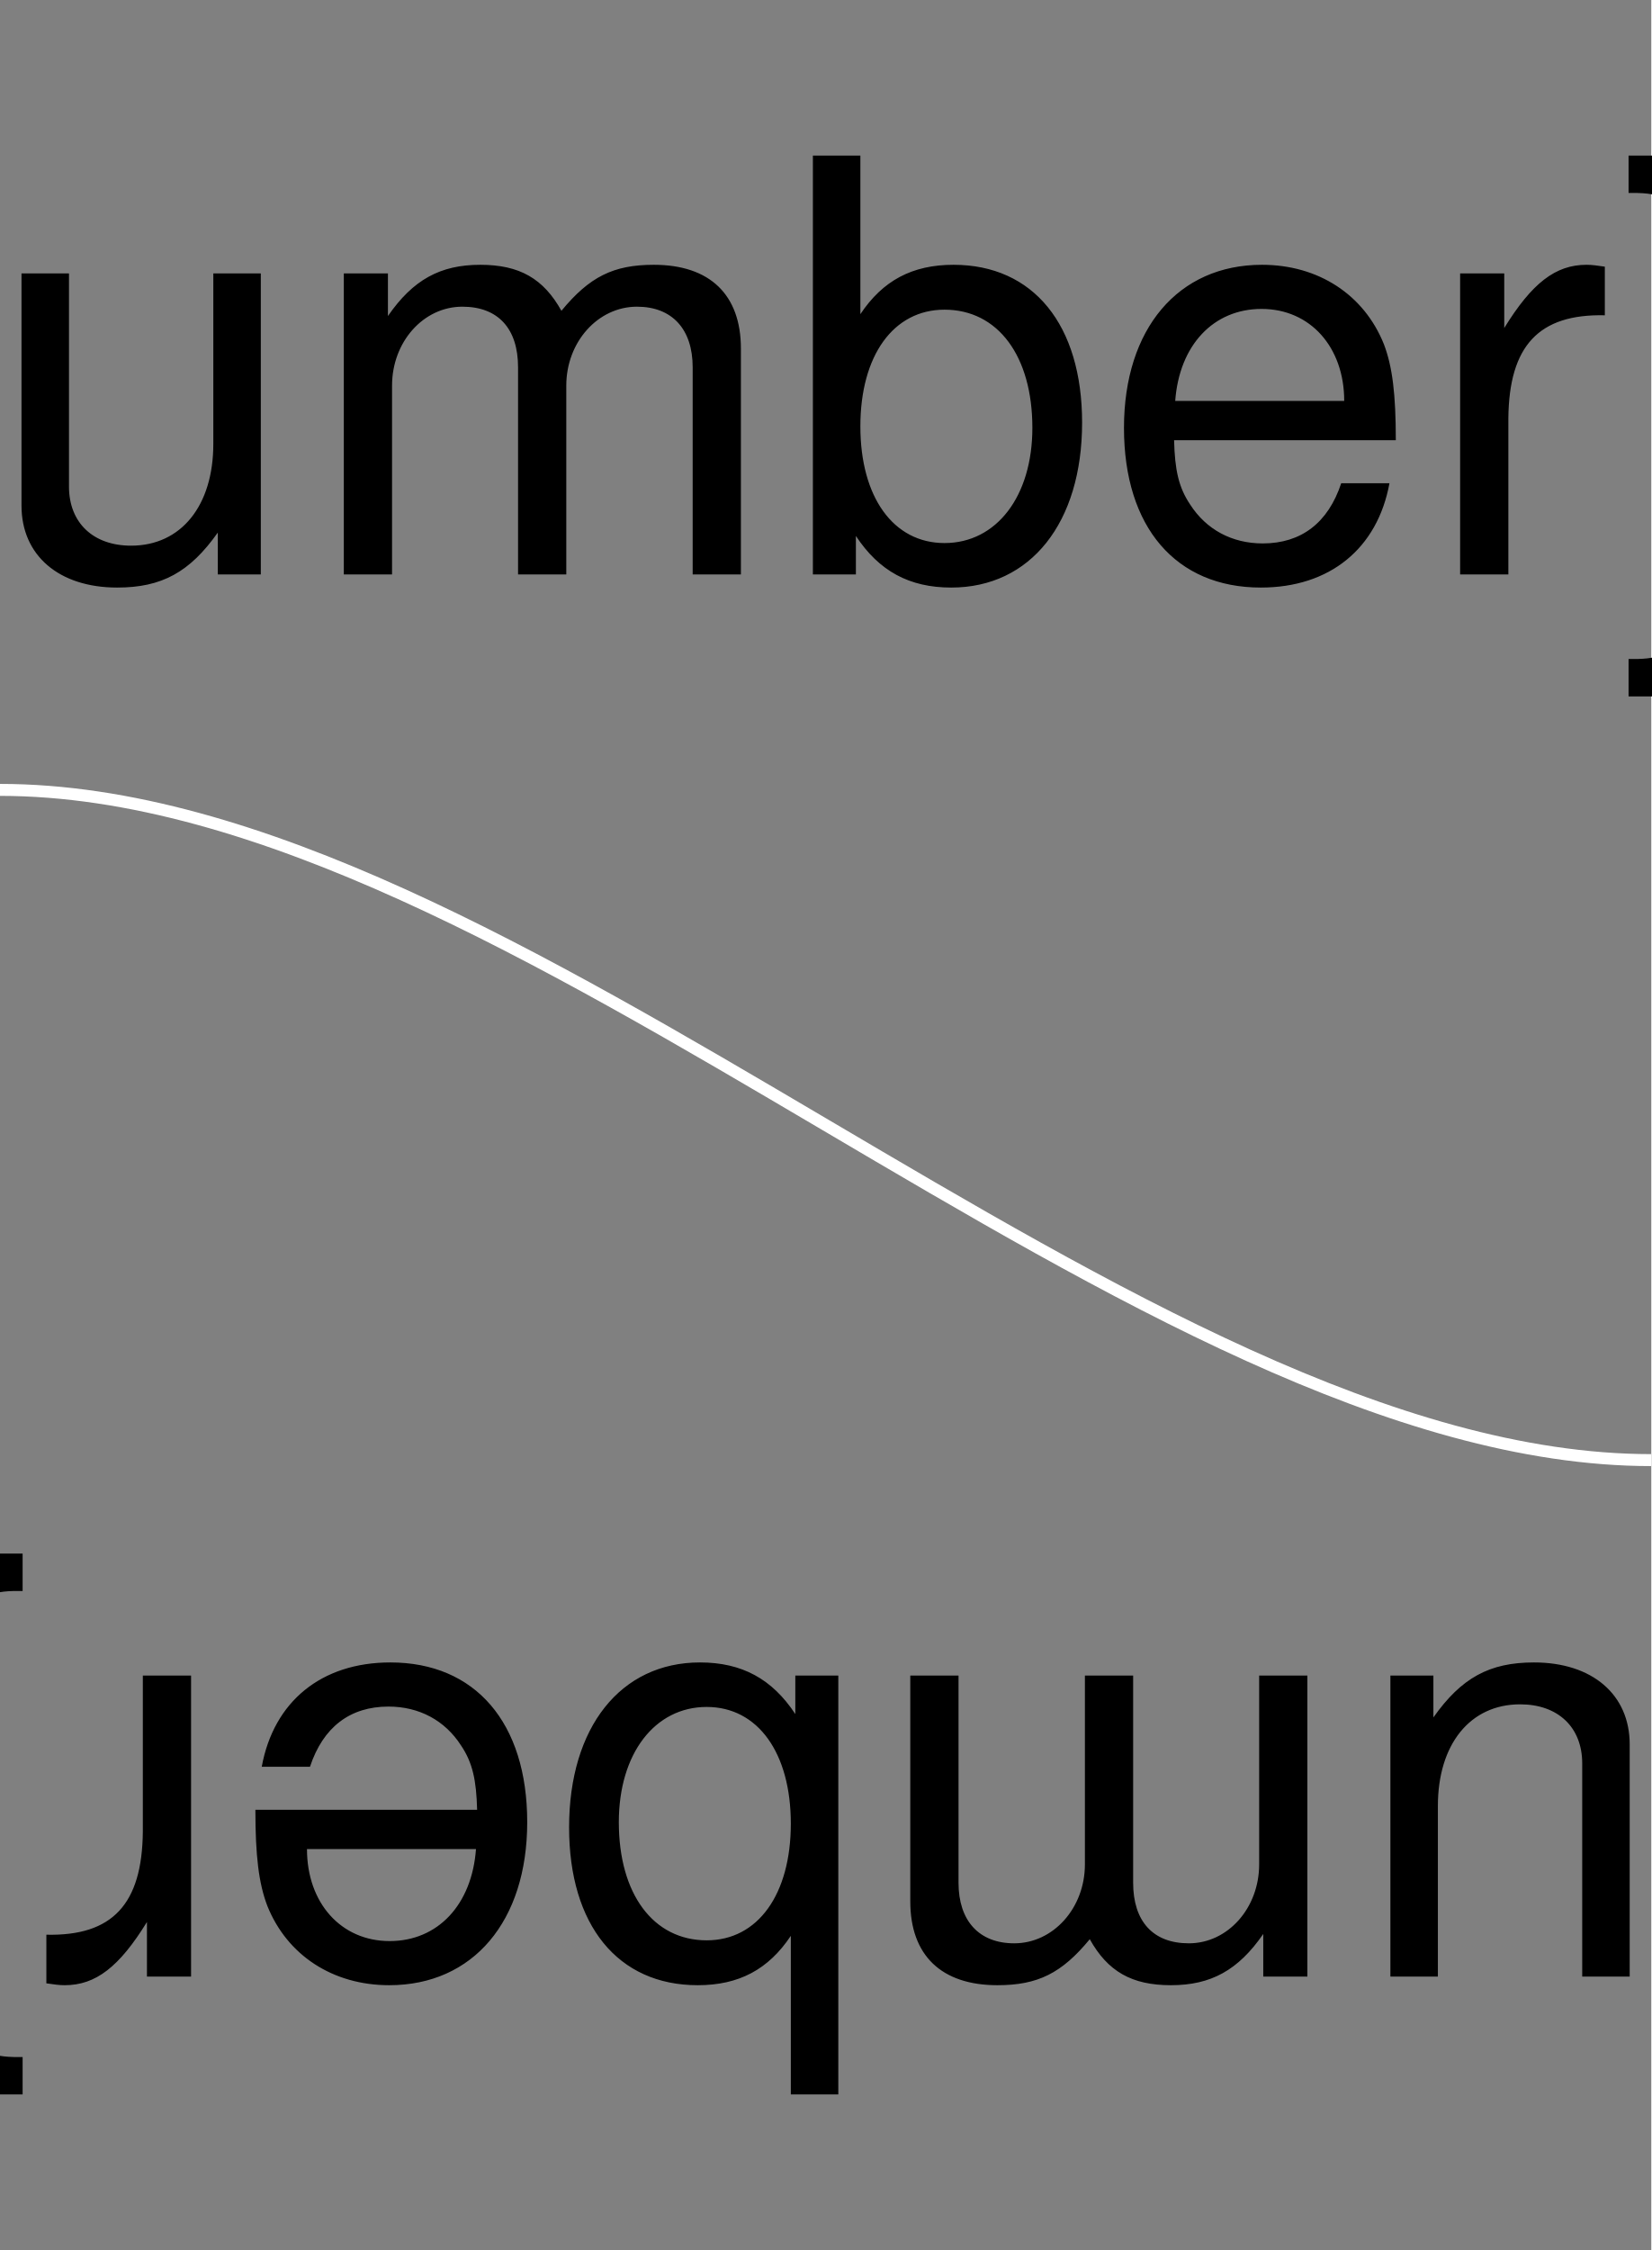
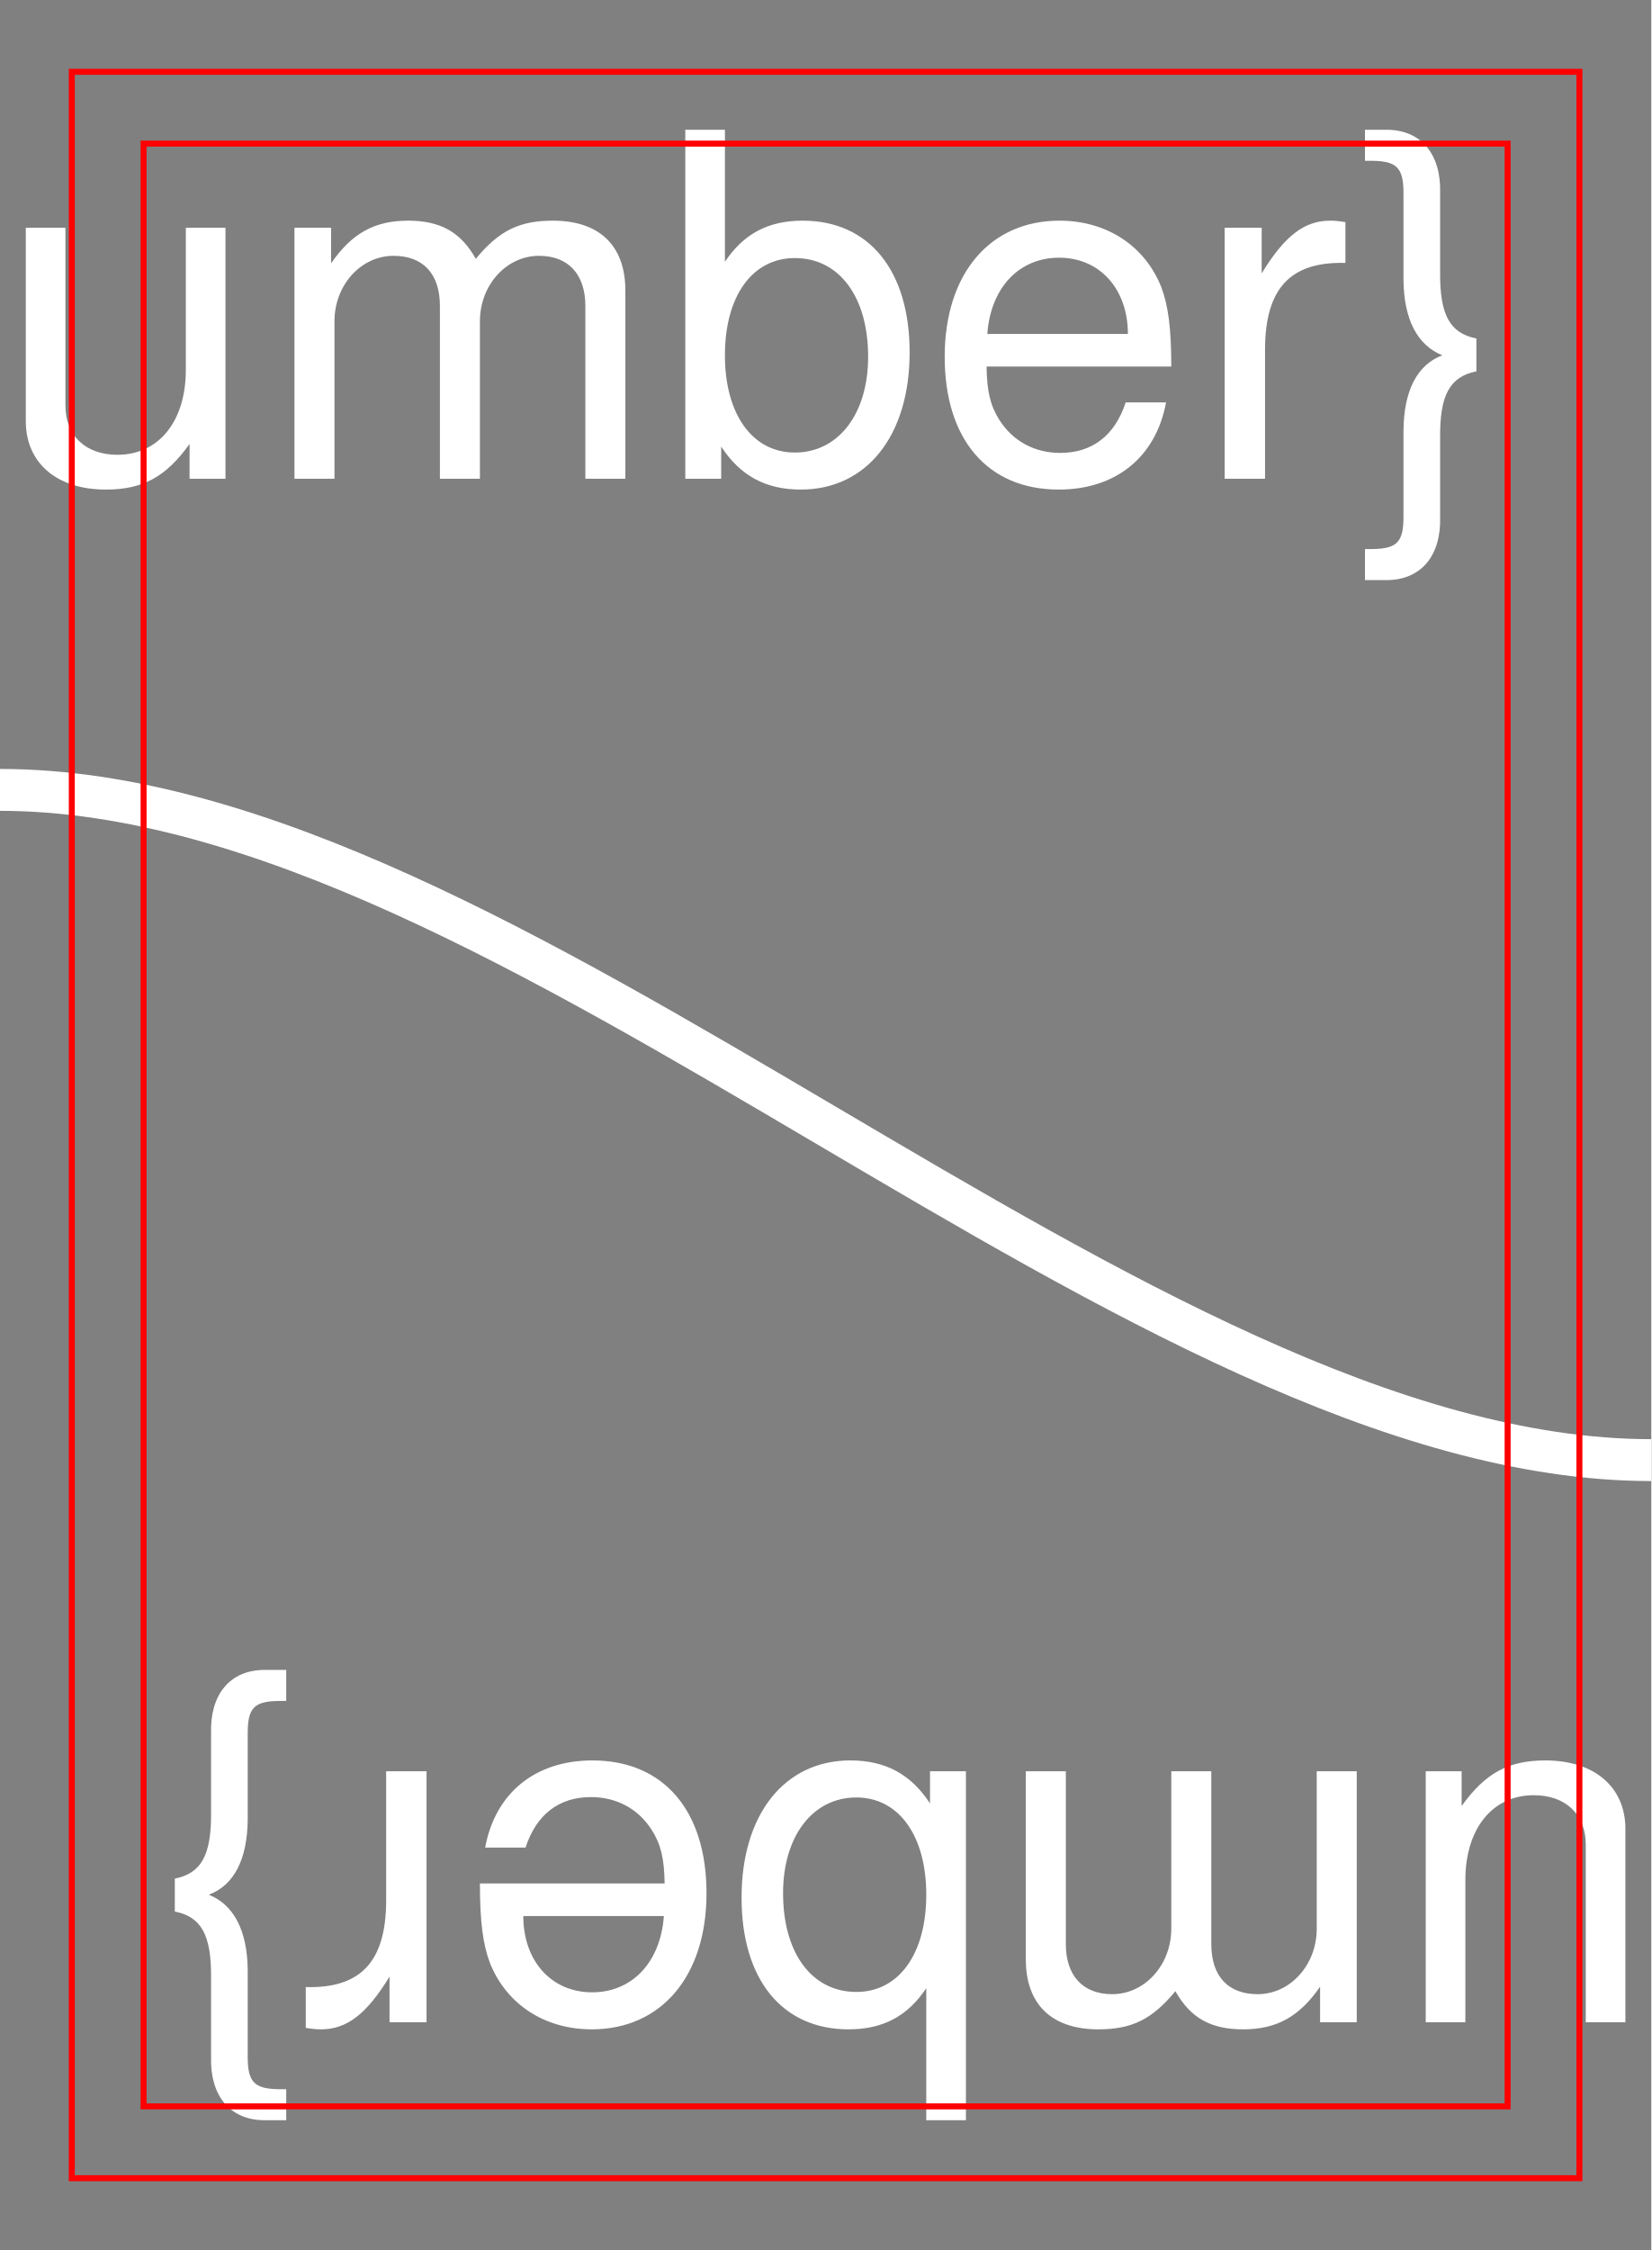
<svg xmlns="http://www.w3.org/2000/svg" xmlns:xlink="http://www.w3.org/1999/xlink" width="69mm" height="94mm" viewBox="-3 -3 69 94" version="1.1" id="card-${number}">
  <style>
    text { font-family:Helvetica; font-size:19.04px; line-height:1; fill:#000000;fill-opacity:1;stroke:none; }
   
   g.emoji path, g.emoji ellipse, g.emoji circle  { fill:none;stroke:#000000;stroke-width:1.0;stroke-linecap:round;stroke-miterlimit:4;stroke-dasharray:none;stroke-opacity:1 }
   g#card-${number}-formats-dark text { font-size:7px;fill:#ffffff; }
   g#card-${number}-thumb-up text, g#card-${number}-thumb-down text { font-size:7px; }
   path  { fill:none;stroke:#000000;stroke-width:1.0;stroke-linecap:butt;stroke-linejoin:miter;stroke-opacity:1; }
   path.suit { stroke:none; }
   g#card-${number}-border path  { fill:#808080;fill-opacity:1;stroke:#000000;stroke-width:1.5;stroke-opacity:1;stroke-miterlimit:4;stroke-dasharray:none; }
   g#card-${number}-lines path { fill:none;stroke:#ffffff;stroke-width:0.25;stroke-linecap:butt;stroke-linejoin:miter;stroke-miterlimit:4;stroke-dasharray:none;stroke-dashoffset:0;stroke-opacity:1 }
   g#card-${number}-lines-dark path { fill:none;stroke:#000000;stroke-width:0.5;stroke-linecap:butt;stroke-linejoin:miter;stroke-miterlimit:4;stroke-dasharray:none;stroke-dashoffset:0;stroke-opacity:1; }
   g#card-${number}-lines path.lines-center { stroke-dasharray:0.25, 0.75;}
  </style>
  <defs>
    <g id="card-${number}-heart-full" class="emoji" transform="translate(-7,-14)">
      <path d="M 7,14 C -5.5,3.5 2,-3 7,2 12,-3 19.5,3.5 7,14 Z" />
    </g>
    <g id="card-${number}-heart-broken" class="emoji" transform="translate(-7,-14)">
      <path d="M 3.119,0.918 C -0.516,1.134 -2.304,6.546 6.573,13.572            L 10.056,6.195 5.805,7.761 6.763,2.319            C 5.546,1.284 4.244,0.851 3.119,0.918 Z" />
      <path d="M 11.598,-0.031 C 10.627,-0.087 9.524,0.229 8.459,0.983            L 6.937,5.754 12.36,4.47 6.655,12.992            c 0.148,0.146 0.298,0.292 0.453,0.44            C 17.163,6.008 15.371,0.19 11.598,-0.031 Z" />
    </g>
    <g id="card-${number}-thumb" class="emoji">
      <path d="m 0.25,6 h 4 C 3.761,3.426 2.261,0.331 6.095,0.464           9.005,0.565 8.214,3.28 7.75,6 c 3,0 7,1 4,3 1,1 1,1 0,2 2,1 2,3 -11.5,2 z" />
      <path style="stroke-width:0.5" d="m 4.722,1.807 c 0,0 0.175,2.379 1.03,2.351           0.834,-0.027 0.855,-2.351 0.855,-2.351 z" />
    </g>
    <g id="card-${number}-thumb-up" class="emoji" transform="translate(-7,-14)">
      <use xlink:href="#card-${number}-thumb" />
      <text text-anchor="middle" x="6" y="12">+1</text>
    </g>
    <g id="card-${number}-thumb-down" class="emoji" transform="translate(-7,-14)">
      <use transform="matrix(1,0,0,-1,0,14)" xlink:href="#card-${number}-thumb" />
      <text text-anchor="middle" x="7" y="7">-1</text>
    </g>
    <g id="card-${number}-sad" class="emoji" transform="translate(-7,-14)">
      <ellipse id="card-${number}-sad-right-eye" cx="9.5" cy="4" rx="0.25" ry="0.75" />
      <ellipse id="card-${number}-sad-left-eye" cx="4.5" cy="4" rx="0.25" ry="0.75" />
      <circle id="card-${number}-sad-face" cx="7" cy="7" r="7" />
      <path id="card-${number}-sad-frown" d="m 3,10 c 1.5,-3 6,-3 8,0" />
    </g>
    <g id="card-${number}-happy" class="emoji" transform="translate(-7,-14)">
      <ellipse id="card-${number}-happy-right-eye" cx="9.5" cy="4" rx="0.25" ry="0.75" />
      <ellipse id="card-${number}-happy-left-eye" cx="4.5" cy="4" rx="0.25" ry="0.75" />
      <circle id="card-${number}-happy-face" cx="7" cy="7" r="7" />
      <path id="card-${number}-happy-smile" d="m 3,8 c 1.5,4 6,4 8,0" />
    </g>

    ${clover}

    <g id="card-${number}-suit-heart">
-       <path style="fill:#ff6060;stroke:none" d="M 7,14 C -5.5,3.5 2,-3 7,2 12,-3 19.5,3.5 7,14 Z" />
+       <path style="fill:#802020;stroke:none" d="M 7,14 C -5.5,3.5 2,-3 7,2 12,-3 19.5,3.5 7,14 Z" />
    </g>
    <g id="card-${number}-suit-diamond">
-       <path style="fill:#6060ff;stroke:none" d="m 7,14 -7,-10 7,-4 7,4 z" />
+       <path style="fill:#202080;stroke:none" d="m 7,14 -7,-10 7,-4 7,4 z" />
    </g>
    <g id="card-${number}-suit-spade">
-       <path style="fill:#606060;stroke:none" d="M 7,0 C -5.5,10.5 2,17 7,12 12,17 19.5,10.5 7,0 Z" />
-       <path style="fill:#606060;stroke:none" d="m 7,14 h -1.5 c 1.5,-1.5 1.5,-7.0 1.5,-7.0 c 0,0 0,5.5 1.5,7.0 z" />
+       <path style="fill:#202020;stroke:none" d="M 7,0 C -5.5,10.5 2,17 7,12 12,17 19.5,10.5 7,0 Z" />
+       <path style="fill:#202020;stroke:none" d="m 7,14 h -1.5 c 1.5,-1.5 1.5,-7.0 1.5,-7.0 c 0,0 0,5.5 1.5,7.0 z" />
    </g>
    <g id="card-${number}-lines">
      <path d="m 0,0 14,0" />
      <path class="lines-center" d="m 1,7 12,0" />
      <path d="m 0,14 14,0" />
    </g>
    <g id="card-${number}-lines-dark">
      
      
      
    </g>
    <g id="card-${number}-translate-text">
      <text xml:space="preserve" x="37.45" y="34.25" text-anchor="middle">${translate_plain}</text>
      <text xml:space="preserve" x="51" y="20.25" text-anchor="middle">${translate_up}</text>
      <text xml:space="preserve" x="51" y="48.25" text-anchor="middle">${translate_down}</text>
    </g>
    <g id="card-${number}-translate-pics">
      <use x="37.45" y="34.25" xlink:href="#card-${number}-${translate_plain_pics}" />
      <use x="51" y="20.25" xlink:href="#card-${number}-${translate_up_pics}" />
      <use x="51" y="48.25" xlink:href="#card-${number}-${translate_down_pics}" />
    </g>
    <g id="card-${number}-formats">
      <g id="formats-up" transform="translate(44.45,6.35)">
        <use xlink:href="#card-${number}-lines" />
        <text transform="rotate(-90) translate(-7,-1)" xml:space="preserve" text-anchor="middle" style="font-size:3px;line-height:1;font-family:Courier;fill:#ffffff;fill-opacity:1;stroke:#ffffff;stroke-width:0;stroke-miterlimit:4;stroke-dasharray:none;stroke-opacity:1">${hint_up}</text>
      </g>
      <g id="card-${number}-formats-plain" transform="translate(30.45,20.35)">
        <use xlink:href="#card-${number}-lines" />
        <text transform="rotate(-90) translate(-7,-1)" xml:space="preserve" text-anchor="middle" style="font-size:3px;line-height:1;font-family:Courier;fill:#ffffff;fill-opacity:1;stroke:#ffffff;stroke-width:0;stroke-miterlimit:4;stroke-dasharray:none;stroke-opacity:1">${hint_plain}</text>
      </g>
      <g id="card-${number}-formats-down" transform="translate(44.45,34.35)">
        <use xlink:href="#card-${number}-lines" />
        <text transform="rotate(-90) translate(-7,-1)" xml:space="preserve" text-anchor="middle" style="font-size:3px;line-height:1;font-family:Courier;fill:#ffffff;fill-opacity:1;stroke:#ffffff;stroke-width:0;stroke-miterlimit:4;stroke-dasharray:none;stroke-opacity:1">${hint_down}</text>
      </g>
      <text xml:space="preserve" text-anchor="middle" style="font-size:7px;line-height:1;font-family:Courier;fill:#ffffff;fill-opacity:1;stroke:#ffffff;stroke-width:0;stroke-miterlimit:4;stroke-dasharray:none;stroke-opacity:1" x="51.45" y="28.50">${arrow}</text>
    </g>
    <g id="card-${number}-formats-dark">
      <g id="card-${number}-formats-up" transform="translate(44.45,6.35)">
        <use xlink:href="#card-${number}-lines-dark" />
        <text transform="rotate(-90) translate(-7,-1)" xml:space="preserve" text-anchor="middle" style="font-size:3px;line-height:1;font-family:Courier;fill:#ffffff;fill-opacity:1;stroke:#ffffff;stroke-width:0;stroke-miterlimit:4;stroke-dasharray:none;stroke-opacity:1">${hint_up}</text>
      </g>
      <g id="card-${number}-formats-plain" transform="translate(30.45,20.35)">
        <use xlink:href="#card-${number}-lines-dark" />
        <text transform="rotate(-90) translate(-7,18.5)" xml:space="preserve" text-anchor="middle" style="font-size:4px;line-height:1;font-family:Courier;fill:#ffffff;fill-opacity:1;stroke:#ffffff;stroke-width:0;stroke-miterlimit:4;stroke-dasharray:none;stroke-opacity:1">${hint_plain}</text>
      </g>
      <g id="card-${number}-formats-down" transform="translate(44.45,34.35)">
        <use xlink:href="#card-${number}-lines-dark" />
        <text transform="rotate(-90) translate(-7,-1)" xml:space="preserve" text-anchor="middle" style="font-size:3px;line-height:1;font-family:Courier;fill:#ffffff;fill-opacity:1;stroke:#ffffff;stroke-width:0;stroke-miterlimit:4;stroke-dasharray:none;stroke-opacity:1">${hint_down}</text>
      </g>
      <text xml:space="preserve" text-anchor="middle" style="fill:#000000;font-size:150%" x="51.45" y="36">${arrow}</text>
    </g>
  </defs>
  <g id="card-${number}-main-layer">
    <rect x="-3" y="-3" width="69" height="94" style="fill:#808080" />
-     <use opacity="1" transform="matrix(1.5,0,0,1.5,7,4)" xlink:href="#card-${number}-${suit}" />
+     <use opacity="1" transform="matrix(2,0,0,2,-6,-6)" xlink:href="#card-${number}-${suit}" />
    <use xlink:href="#card-${number}-${formats}" />
    <g transform="rotate(180,31.5,44)">
-       <use opacity="1" transform="matrix(1.5,0,0,1.5,7,4)" xlink:href="#card-${number}-${suit}" />
+       <use opacity="1" transform="matrix(2,0,0,2,-6,-6)" xlink:href="#card-${number}-${suit}" />
      <use xlink:href="#card-${number}-${formats}" />
    </g>
    <g id="card-${number}-border">
-       <path id="card-${number}-border-separator" style="stroke:#ffffff;stroke-width:0.5;fill:none;" d="M -3.0,30 C 18.5,30 44.5,58 66,58" />
+       <path id="card-${number}-border-separator" style="stroke:#ffffff;stroke-width:1.75;fill:none;" d="M -3.0,30 C 18.5,30 44.5,58 66,58" />
    </g>
    <g id="card-${number}-upward">
-       <text x="17" y="21" style="font-family:Helvetica;font-size:24px;" text-anchor="middle">${number}</text>
+       <text x="14" y="17" style="font-family:Helvetica;font-size:20px;fill:#fff" text-anchor="middle">${number}</text>
      <use xlink:href="#card-${number}-${translate_type}" />
    </g>
    <use xlink:href="#card-${number}-upward" transform="rotate(180,31.5,44)" />
+     <rect x="0" y="0" width="63" height="88" style="stroke:#f00;stroke-width:0.25;fill:none;" />
+     <rect x="3" y="3" width="57" height="82" style="stroke:#f00;stroke-width:0.25;fill:none;" />
  </g>
</svg>
